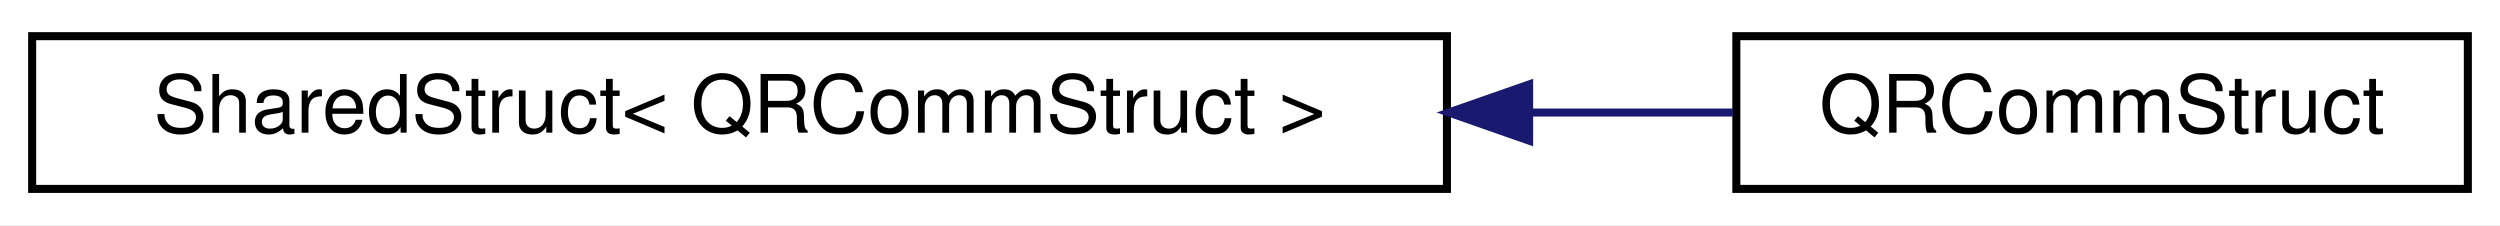
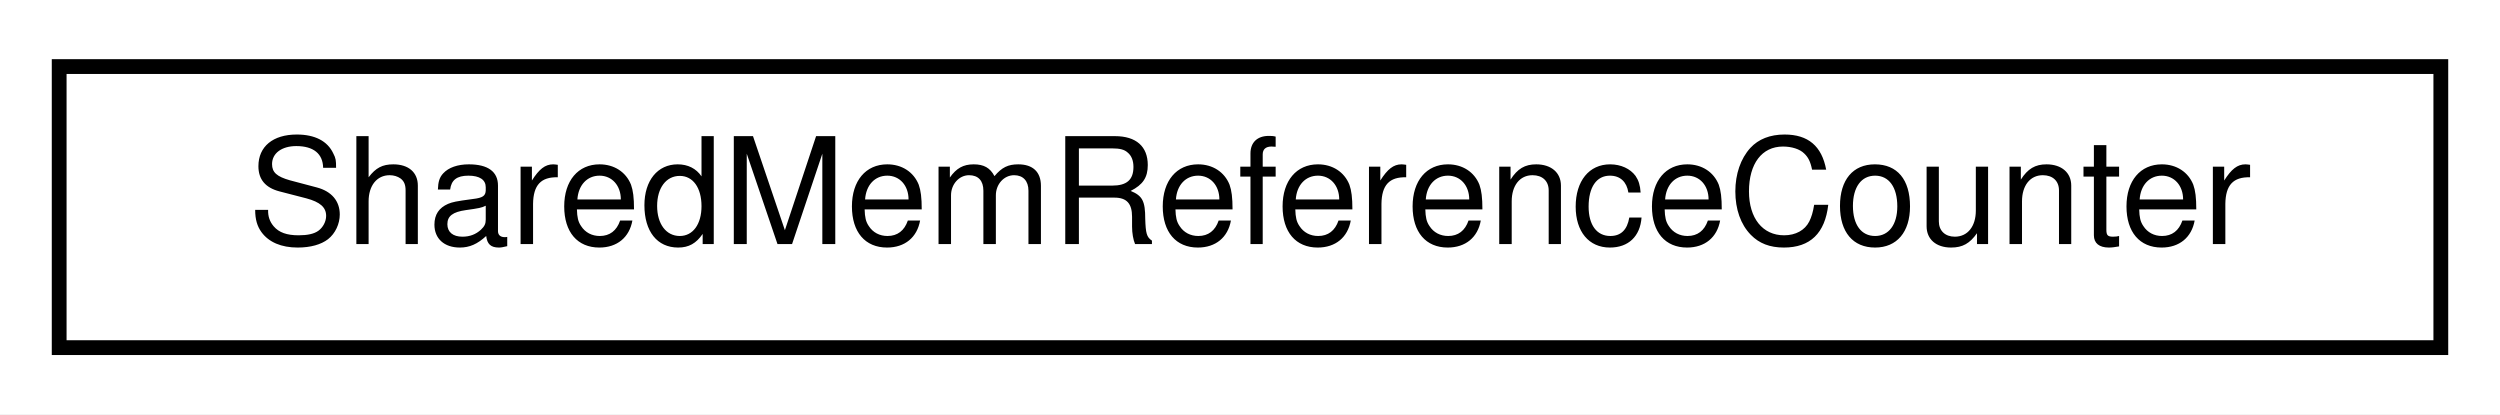
- <svg xmlns="http://www.w3.org/2000/svg" xmlns:xlink="http://www.w3.org/1999/xlink" width="311pt" height="28pt" viewBox="0.00 0.00 311.00 28.00">
+ <svg xmlns="http://www.w3.org/2000/svg" xmlns:xlink="http://www.w3.org/1999/xlink" width="169pt" height="28pt" viewBox="0.00 0.00 169.00 28.00">
  <g id="graph0" class="graph" transform="scale(1 1) rotate(0) translate(4 24)">
-     <polygon fill="#ffffff" stroke="transparent" points="-4,4 -4,-24 307,-24 307,4 -4,4" />
+     <polygon fill="#ffffff" stroke="transparent" points="-4,4 -4,-24 165,-24 165,4 -4,4" />
    <g id="node1" class="node">
      <g id="a_node1">
-         <a xlink:href="structSharedStruct.html" target="_top" xlink:title=" ">
-           <polygon fill="#ffffff" stroke="#000000" points="0,-.5 0,-19.5 176,-19.5 176,-.5 0,-.5" />
-           <text text-anchor="middle" x="88" y="-7.5" font-family="Helvetica,sans-Serif" font-size="10.00" fill="#000000">SharedStruct&lt; QRCommStruct &gt;</text>
+         <a xlink:href="classSharedMemReferenceCounter.html" target="_top" xlink:title="This class keeps track of how many objects are using the /dev/mem file. It's not strictly necessary,...">
+           <polygon fill="#ffffff" stroke="#000000" points="0,-.5 0,-19.5 161,-19.5 161,-.5 0,-.5" />
+           <text text-anchor="middle" x="80.5" y="-7.5" font-family="Helvetica,sans-Serif" font-size="10.00" fill="#000000">SharedMemReferenceCounter</text>
        </a>
      </g>
    </g>
-     <g id="node2" class="node">
-       <g id="a_node2">
-         <a xlink:href="structQRCommStruct.html" target="_top" xlink:title=" ">
-           <polygon fill="#ffffff" stroke="#000000" points="212,-.5 212,-19.5 303,-19.5 303,-.5 212,-.5" />
-           <text text-anchor="middle" x="257.5" y="-7.5" font-family="Helvetica,sans-Serif" font-size="10.00" fill="#000000">QRCommStruct</text>
-         </a>
-       </g>
-     </g>
-     <g id="edge1" class="edge">
-       <path fill="none" stroke="#191970" d="M186.496,-10C195.187,-10 203.68,-10 211.596,-10" />
-       <polygon fill="#191970" stroke="#191970" points="186.225,-6.5 176.225,-10 186.225,-13.5 186.225,-6.5" />
-     </g>
  </g>
</svg>
